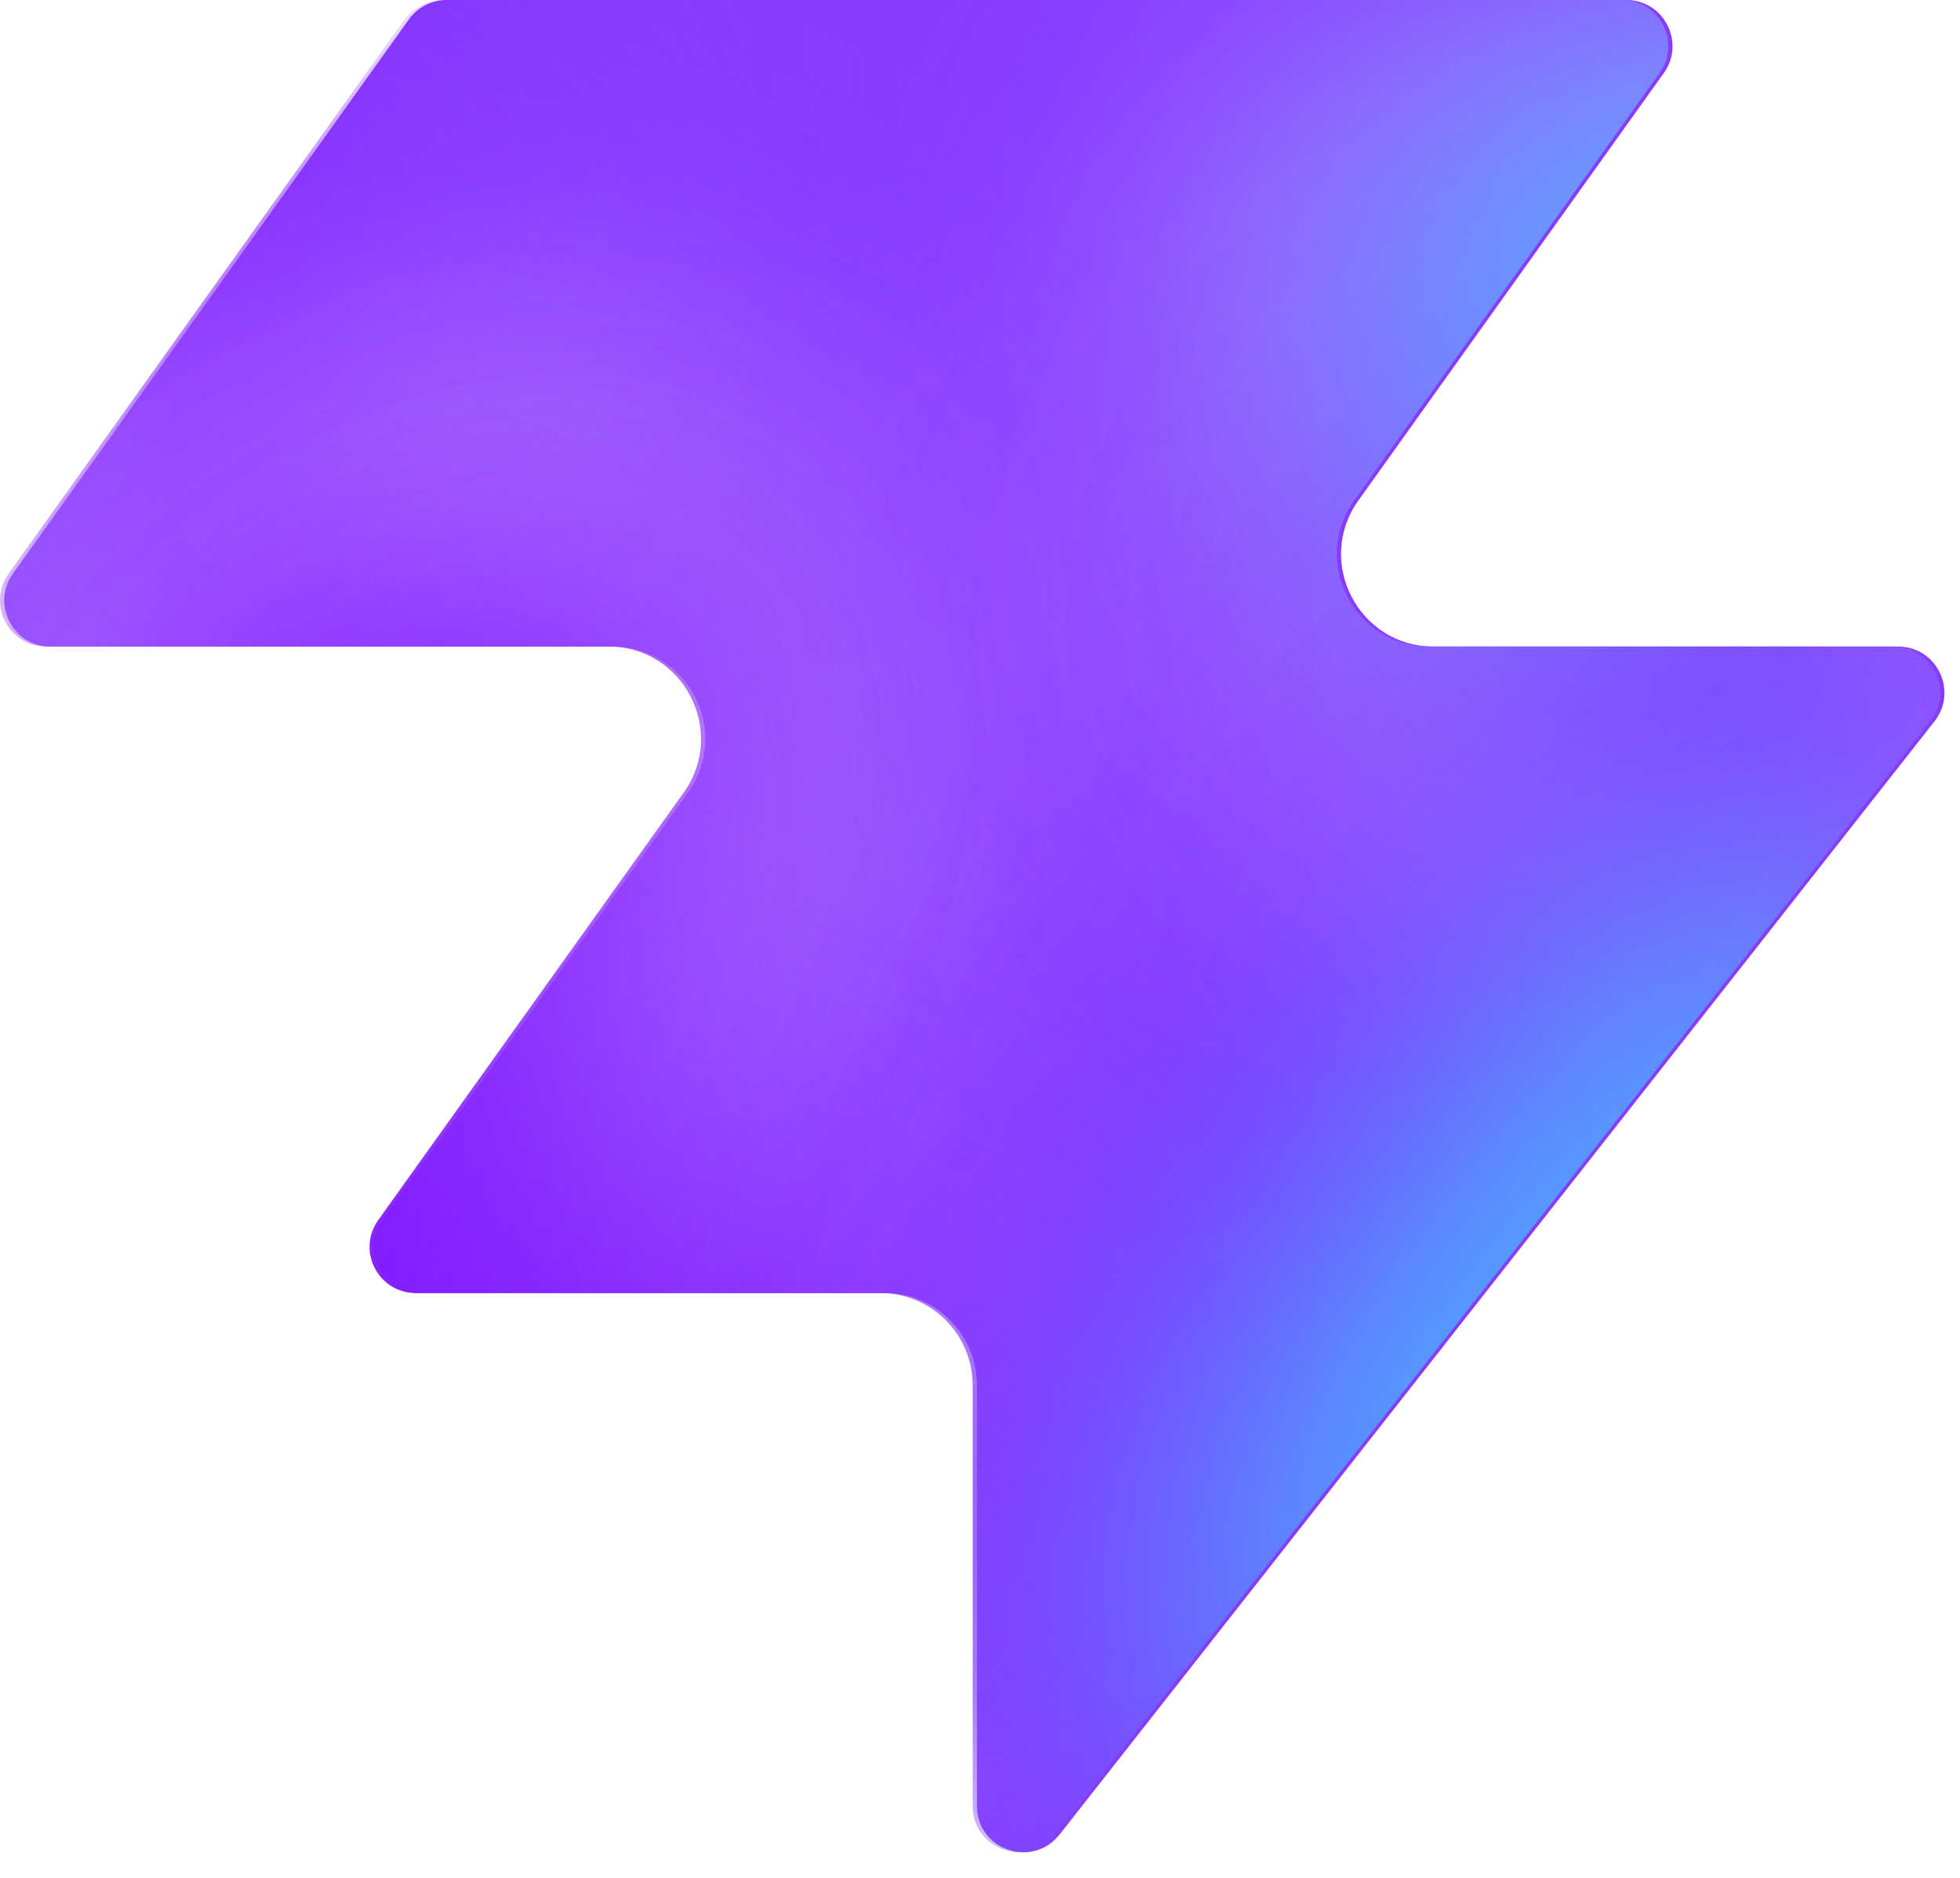
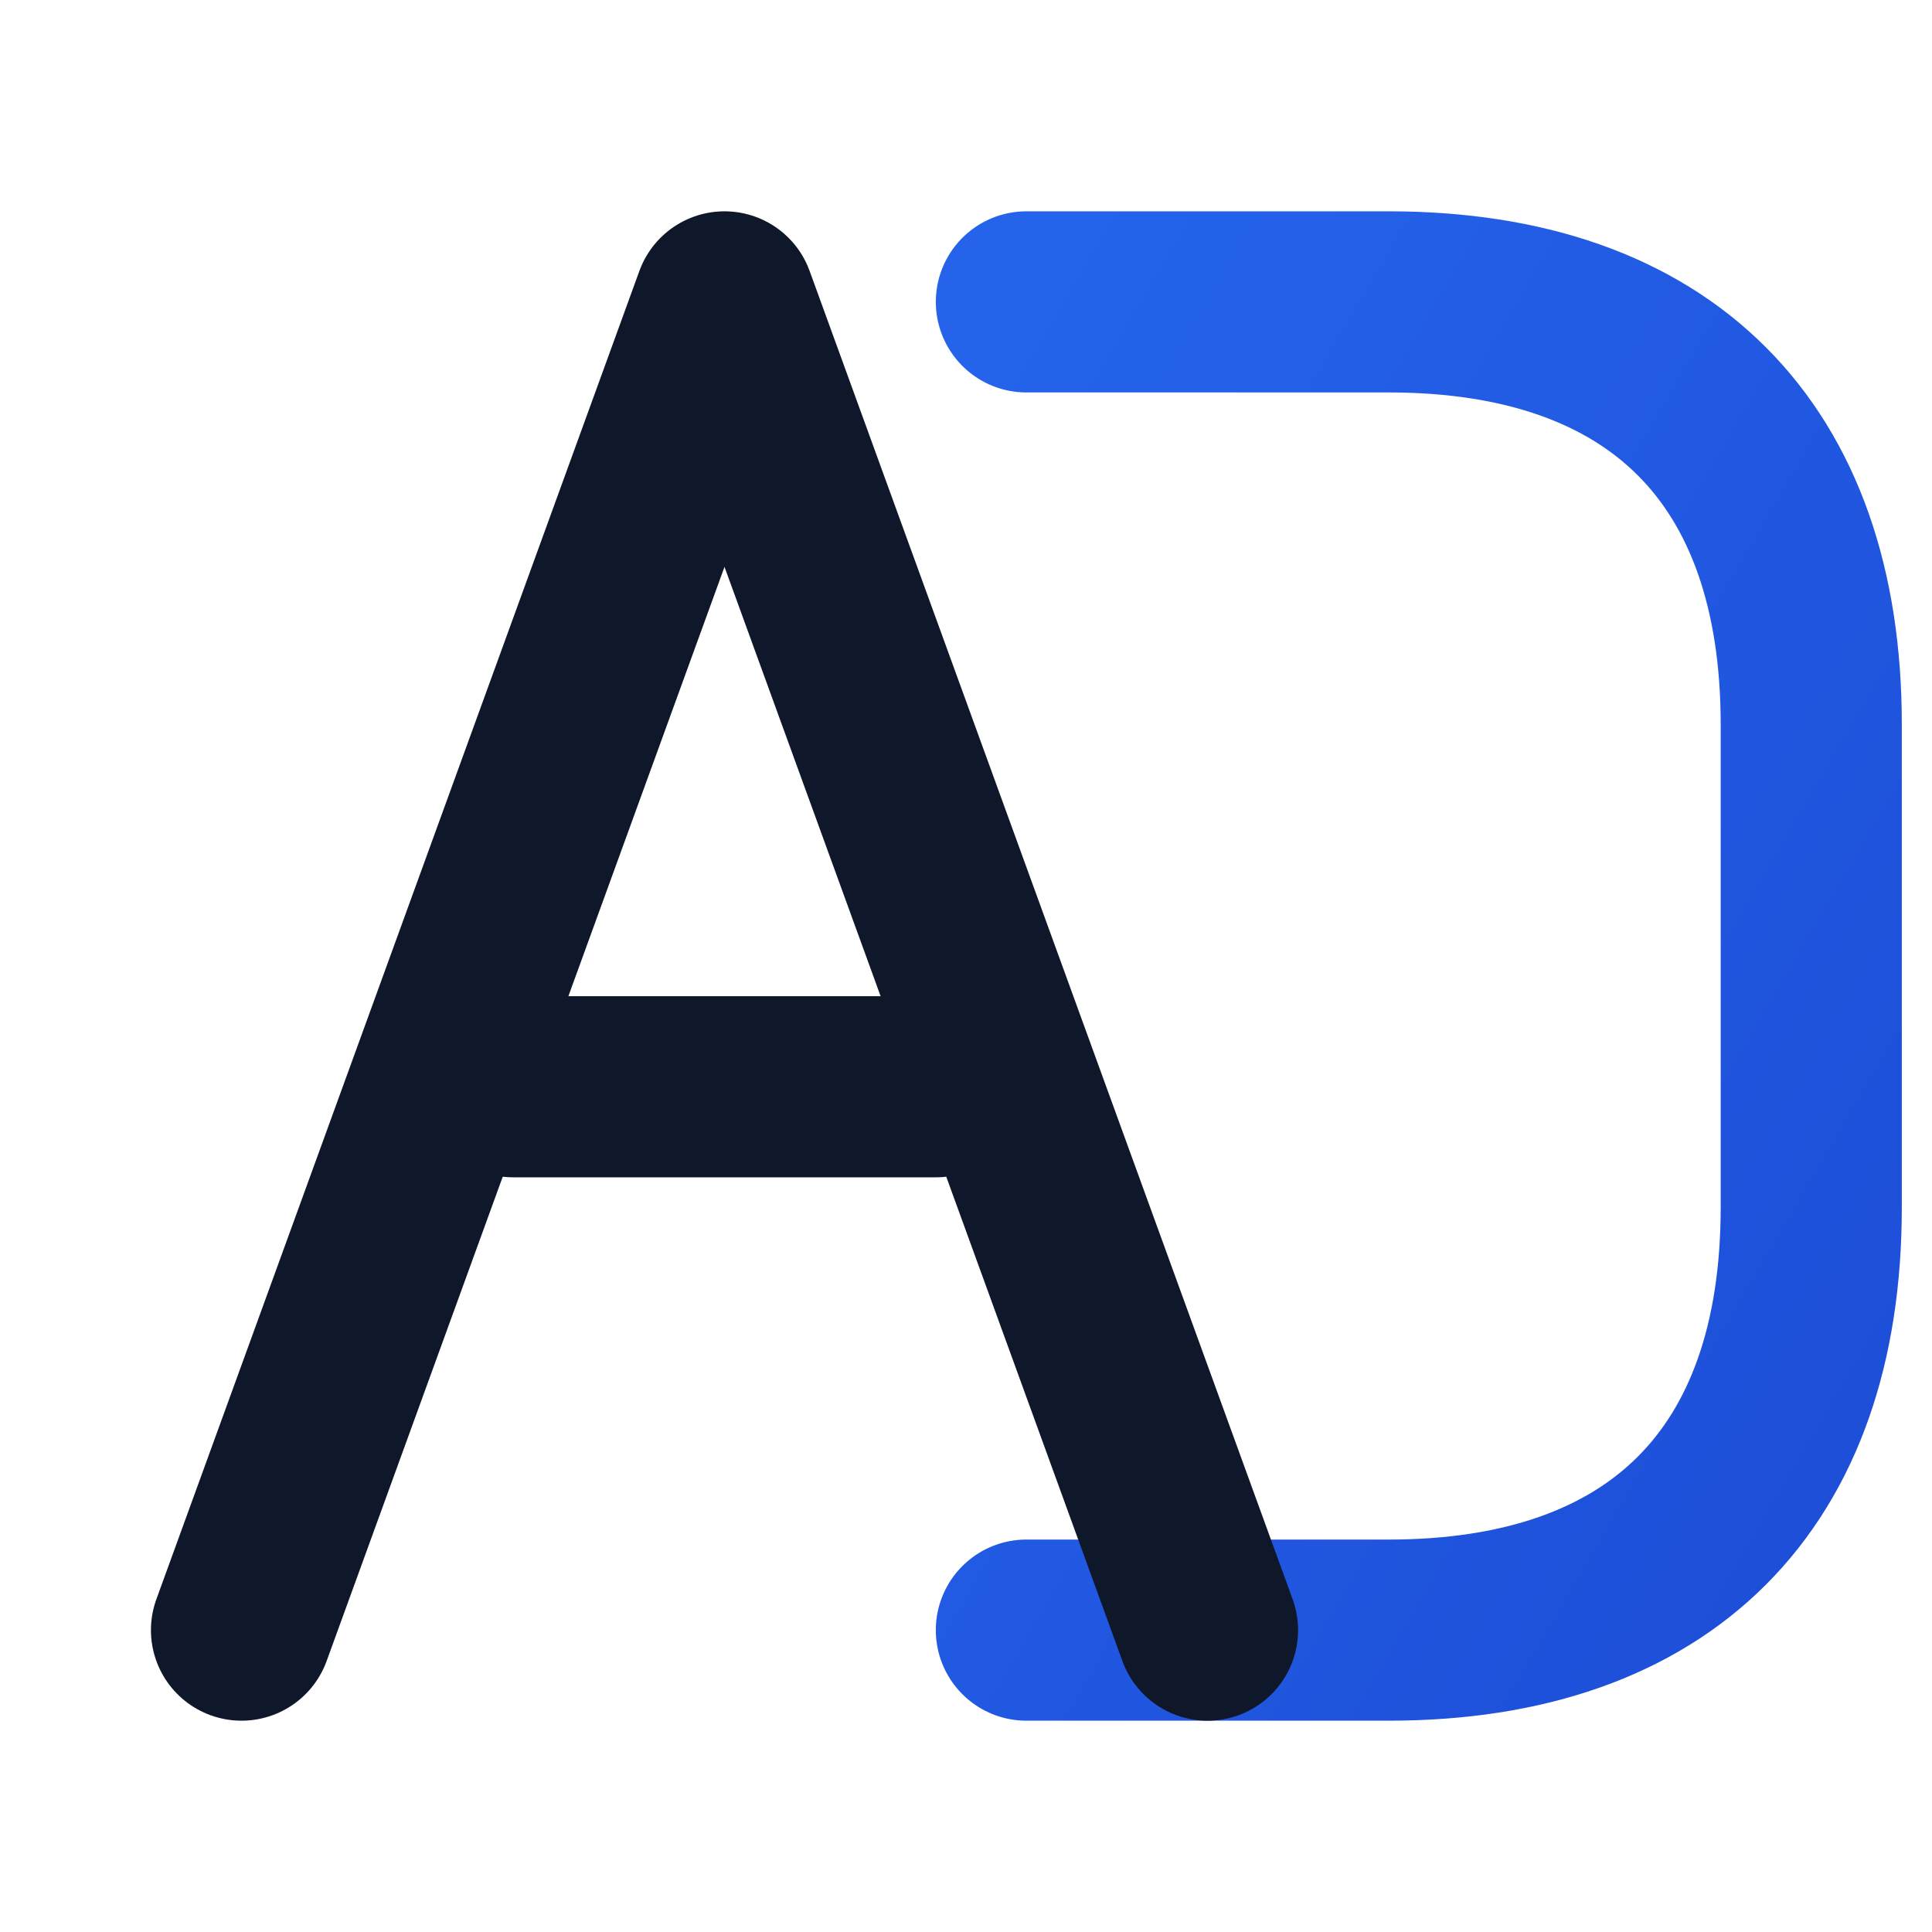
- <svg xmlns="http://www.w3.org/2000/svg" width="48" height="46" fill="none" viewBox="0 0 48 46">
-   <path fill="#863bff" d="M25.946 44.938c-.664.845-2.021.375-2.021-.698V33.937a2.26 2.26 0 0 0-2.262-2.262H10.287c-.92 0-1.456-1.04-.92-1.788l7.48-10.471c1.07-1.497 0-3.578-1.842-3.578H1.237c-.92 0-1.456-1.04-.92-1.788L10.013.474c.214-.297.556-.474.92-.474h28.894c.92 0 1.456 1.04.92 1.788l-7.48 10.471c-1.07 1.498 0 3.579 1.842 3.579h11.377c.943 0 1.473 1.088.89 1.83L25.947 44.94z" style="fill:#863bff;fill:color(display-p3 .525 .23 1);fill-opacity:1" />
-   <mask id="a" width="48" height="46" x="0" y="0" maskUnits="userSpaceOnUse" style="mask-type:alpha">
-     <path fill="#000" d="M25.842 44.938c-.664.844-2.021.375-2.021-.698V33.937a2.26 2.26 0 0 0-2.262-2.262H10.183c-.92 0-1.456-1.04-.92-1.788l7.48-10.471c1.07-1.498 0-3.579-1.842-3.579H1.133c-.92 0-1.456-1.04-.92-1.787L9.91.473c.214-.297.556-.474.92-.474h28.894c.92 0 1.456 1.04.92 1.788l-7.48 10.471c-1.07 1.498 0 3.578 1.842 3.578h11.377c.943 0 1.473 1.088.89 1.832L25.843 44.94z" style="fill:#000;fill-opacity:1" />
-   </mask>
-   <g mask="url(#a)">
-     <g filter="url(#b)">
-       <ellipse cx="5.508" cy="14.704" fill="#ede6ff" rx="5.508" ry="14.704" style="fill:#ede6ff;fill:color(display-p3 .927 .903 1);fill-opacity:1" transform="matrix(.00324 1 1 -.00324 -4.47 31.516)" />
-     </g>
-     <g filter="url(#c)">
-       <ellipse cx="10.399" cy="29.851" fill="#ede6ff" rx="10.399" ry="29.851" style="fill:#ede6ff;fill:color(display-p3 .927 .903 1);fill-opacity:1" transform="matrix(.00324 1 1 -.00324 -39.328 7.883)" />
-     </g>
-     <g filter="url(#d)">
-       <ellipse cx="5.508" cy="30.487" fill="#7e14ff" rx="5.508" ry="30.487" style="fill:#7e14ff;fill:color(display-p3 .492 .077 1);fill-opacity:1" transform="rotate(89.814 -25.913 -14.639)scale(1 -1)" />
-     </g>
-     <g filter="url(#e)">
-       <ellipse cx="5.508" cy="30.599" fill="#7e14ff" rx="5.508" ry="30.599" style="fill:#7e14ff;fill:color(display-p3 .492 .077 1);fill-opacity:1" transform="rotate(89.814 -32.644 -3.334)scale(1 -1)" />
-     </g>
-     <g filter="url(#f)">
-       <ellipse cx="5.508" cy="30.599" fill="#7e14ff" rx="5.508" ry="30.599" style="fill:#7e14ff;fill:color(display-p3 .492 .077 1);fill-opacity:1" transform="matrix(.00324 1 1 -.00324 -34.34 30.47)" />
-     </g>
-     <g filter="url(#g)">
-       <ellipse cx="14.072" cy="22.078" fill="#ede6ff" rx="14.072" ry="22.078" style="fill:#ede6ff;fill:color(display-p3 .927 .903 1);fill-opacity:1" transform="rotate(93.35 24.506 48.493)scale(-1 1)" />
-     </g>
-     <g filter="url(#h)">
-       <ellipse cx="3.47" cy="21.501" fill="#7e14ff" rx="3.47" ry="21.501" style="fill:#7e14ff;fill:color(display-p3 .492 .077 1);fill-opacity:1" transform="rotate(89.009 28.708 47.59)scale(-1 1)" />
-     </g>
-     <g filter="url(#i)">
-       <ellipse cx="3.47" cy="21.501" fill="#7e14ff" rx="3.47" ry="21.501" style="fill:#7e14ff;fill:color(display-p3 .492 .077 1);fill-opacity:1" transform="rotate(89.009 28.708 47.59)scale(-1 1)" />
-     </g>
-     <g filter="url(#j)">
-       <ellipse cx=".387" cy="8.972" fill="#7e14ff" rx="4.407" ry="29.108" style="fill:#7e14ff;fill:color(display-p3 .492 .077 1);fill-opacity:1" transform="rotate(39.51 .387 8.972)" />
-     </g>
-     <g filter="url(#k)">
-       <ellipse cx="47.523" cy="-6.092" fill="#7e14ff" rx="4.407" ry="29.108" style="fill:#7e14ff;fill:color(display-p3 .492 .077 1);fill-opacity:1" transform="rotate(37.892 47.523 -6.092)" />
-     </g>
-     <g filter="url(#l)">
-       <ellipse cx="41.412" cy="6.333" fill="#47bfff" rx="5.971" ry="9.665" style="fill:#47bfff;fill:color(display-p3 .28 .748 1);fill-opacity:1" transform="rotate(37.892 41.412 6.333)" />
-     </g>
-     <g filter="url(#m)">
-       <ellipse cx="-1.879" cy="38.332" fill="#7e14ff" rx="4.407" ry="29.108" style="fill:#7e14ff;fill:color(display-p3 .492 .077 1);fill-opacity:1" transform="rotate(37.892 -1.88 38.332)" />
-     </g>
-     <g filter="url(#n)">
-       <ellipse cx="-1.879" cy="38.332" fill="#7e14ff" rx="4.407" ry="29.108" style="fill:#7e14ff;fill:color(display-p3 .492 .077 1);fill-opacity:1" transform="rotate(37.892 -1.88 38.332)" />
-     </g>
-     <g filter="url(#o)">
-       <ellipse cx="35.651" cy="29.907" fill="#7e14ff" rx="4.407" ry="29.108" style="fill:#7e14ff;fill:color(display-p3 .492 .077 1);fill-opacity:1" transform="rotate(37.892 35.651 29.907)" />
-     </g>
-     <g filter="url(#p)">
-       <ellipse cx="38.418" cy="32.4" fill="#47bfff" rx="5.971" ry="15.297" style="fill:#47bfff;fill:color(display-p3 .28 .748 1);fill-opacity:1" transform="rotate(37.892 38.418 32.4)" />
-     </g>
-   </g>
+ <svg xmlns="http://www.w3.org/2000/svg" viewBox="0 0 64 64" role="img" aria-label="AD Logo">
  <defs>
-     <filter id="b" width="60.045" height="41.654" x="-19.77" y="16.149" color-interpolation-filters="sRGB" filterUnits="userSpaceOnUse">
-       <feFlood flood-opacity="0" result="BackgroundImageFix" />
-       <feBlend in="SourceGraphic" in2="BackgroundImageFix" result="shape" />
-       <feGaussianBlur result="effect1_foregroundBlur_2002_17158" stdDeviation="7.659" />
-     </filter>
-     <filter id="c" width="90.34" height="51.437" x="-54.613" y="-7.533" color-interpolation-filters="sRGB" filterUnits="userSpaceOnUse">
-       <feFlood flood-opacity="0" result="BackgroundImageFix" />
-       <feBlend in="SourceGraphic" in2="BackgroundImageFix" result="shape" />
-       <feGaussianBlur result="effect1_foregroundBlur_2002_17158" stdDeviation="7.659" />
-     </filter>
-     <filter id="d" width="79.355" height="29.4" x="-49.64" y="2.03" color-interpolation-filters="sRGB" filterUnits="userSpaceOnUse">
-       <feFlood flood-opacity="0" result="BackgroundImageFix" />
-       <feBlend in="SourceGraphic" in2="BackgroundImageFix" result="shape" />
-       <feGaussianBlur result="effect1_foregroundBlur_2002_17158" stdDeviation="4.596" />
-     </filter>
-     <filter id="e" width="79.579" height="29.4" x="-45.045" y="20.029" color-interpolation-filters="sRGB" filterUnits="userSpaceOnUse">
-       <feFlood flood-opacity="0" result="BackgroundImageFix" />
-       <feBlend in="SourceGraphic" in2="BackgroundImageFix" result="shape" />
-       <feGaussianBlur result="effect1_foregroundBlur_2002_17158" stdDeviation="4.596" />
-     </filter>
-     <filter id="f" width="79.579" height="29.4" x="-43.513" y="21.178" color-interpolation-filters="sRGB" filterUnits="userSpaceOnUse">
-       <feFlood flood-opacity="0" result="BackgroundImageFix" />
-       <feBlend in="SourceGraphic" in2="BackgroundImageFix" result="shape" />
-       <feGaussianBlur result="effect1_foregroundBlur_2002_17158" stdDeviation="4.596" />
-     </filter>
-     <filter id="g" width="74.749" height="58.852" x="15.756" y="-17.901" color-interpolation-filters="sRGB" filterUnits="userSpaceOnUse">
-       <feFlood flood-opacity="0" result="BackgroundImageFix" />
-       <feBlend in="SourceGraphic" in2="BackgroundImageFix" result="shape" />
-       <feGaussianBlur result="effect1_foregroundBlur_2002_17158" stdDeviation="7.659" />
-     </filter>
-     <filter id="h" width="61.377" height="25.362" x="23.548" y="2.284" color-interpolation-filters="sRGB" filterUnits="userSpaceOnUse">
-       <feFlood flood-opacity="0" result="BackgroundImageFix" />
-       <feBlend in="SourceGraphic" in2="BackgroundImageFix" result="shape" />
-       <feGaussianBlur result="effect1_foregroundBlur_2002_17158" stdDeviation="4.596" />
-     </filter>
-     <filter id="i" width="61.377" height="25.362" x="23.548" y="2.284" color-interpolation-filters="sRGB" filterUnits="userSpaceOnUse">
-       <feFlood flood-opacity="0" result="BackgroundImageFix" />
-       <feBlend in="SourceGraphic" in2="BackgroundImageFix" result="shape" />
-       <feGaussianBlur result="effect1_foregroundBlur_2002_17158" stdDeviation="4.596" />
-     </filter>
-     <filter id="j" width="56.045" height="63.649" x="-27.636" y="-22.853" color-interpolation-filters="sRGB" filterUnits="userSpaceOnUse">
-       <feFlood flood-opacity="0" result="BackgroundImageFix" />
-       <feBlend in="SourceGraphic" in2="BackgroundImageFix" result="shape" />
-       <feGaussianBlur result="effect1_foregroundBlur_2002_17158" stdDeviation="4.596" />
-     </filter>
-     <filter id="k" width="54.814" height="64.646" x="20.116" y="-38.415" color-interpolation-filters="sRGB" filterUnits="userSpaceOnUse">
-       <feFlood flood-opacity="0" result="BackgroundImageFix" />
-       <feBlend in="SourceGraphic" in2="BackgroundImageFix" result="shape" />
-       <feGaussianBlur result="effect1_foregroundBlur_2002_17158" stdDeviation="4.596" />
-     </filter>
-     <filter id="l" width="33.541" height="35.313" x="24.641" y="-11.323" color-interpolation-filters="sRGB" filterUnits="userSpaceOnUse">
-       <feFlood flood-opacity="0" result="BackgroundImageFix" />
-       <feBlend in="SourceGraphic" in2="BackgroundImageFix" result="shape" />
-       <feGaussianBlur result="effect1_foregroundBlur_2002_17158" stdDeviation="4.596" />
-     </filter>
-     <filter id="m" width="54.814" height="64.646" x="-29.286" y="6.009" color-interpolation-filters="sRGB" filterUnits="userSpaceOnUse">
-       <feFlood flood-opacity="0" result="BackgroundImageFix" />
-       <feBlend in="SourceGraphic" in2="BackgroundImageFix" result="shape" />
-       <feGaussianBlur result="effect1_foregroundBlur_2002_17158" stdDeviation="4.596" />
-     </filter>
-     <filter id="n" width="54.814" height="64.646" x="-29.286" y="6.009" color-interpolation-filters="sRGB" filterUnits="userSpaceOnUse">
-       <feFlood flood-opacity="0" result="BackgroundImageFix" />
-       <feBlend in="SourceGraphic" in2="BackgroundImageFix" result="shape" />
-       <feGaussianBlur result="effect1_foregroundBlur_2002_17158" stdDeviation="4.596" />
-     </filter>
-     <filter id="o" width="54.814" height="64.646" x="8.244" y="-2.416" color-interpolation-filters="sRGB" filterUnits="userSpaceOnUse">
-       <feFlood flood-opacity="0" result="BackgroundImageFix" />
-       <feBlend in="SourceGraphic" in2="BackgroundImageFix" result="shape" />
-       <feGaussianBlur result="effect1_foregroundBlur_2002_17158" stdDeviation="4.596" />
-     </filter>
-     <filter id="p" width="39.409" height="43.623" x="18.713" y="10.588" color-interpolation-filters="sRGB" filterUnits="userSpaceOnUse">
-       <feFlood flood-opacity="0" result="BackgroundImageFix" />
-       <feBlend in="SourceGraphic" in2="BackgroundImageFix" result="shape" />
-       <feGaussianBlur result="effect1_foregroundBlur_2002_17158" stdDeviation="4.596" />
-     </filter>
+     <linearGradient id="grad" x1="0%" y1="0%" x2="100%" y2="100%">
+       <stop offset="0%" stop-color="#2563EB" />
+       <stop offset="100%" stop-color="#1D4ED8" />
+     </linearGradient>
  </defs>
+   <path d="M34 10H46C55 10 60 15 60 24V40C60 49 55 54 46 54H34" fill="none" stroke="url(#grad)" stroke-width="6" stroke-linecap="round" stroke-linejoin="round" />
+   <path d="M8 54L24 10L40 54" fill="none" stroke="#0F172A" stroke-width="6" stroke-linecap="round" stroke-linejoin="round" />
+   <path d="M17 36H31" fill="none" stroke="#0F172A" stroke-width="6" stroke-linecap="round" />
</svg>
